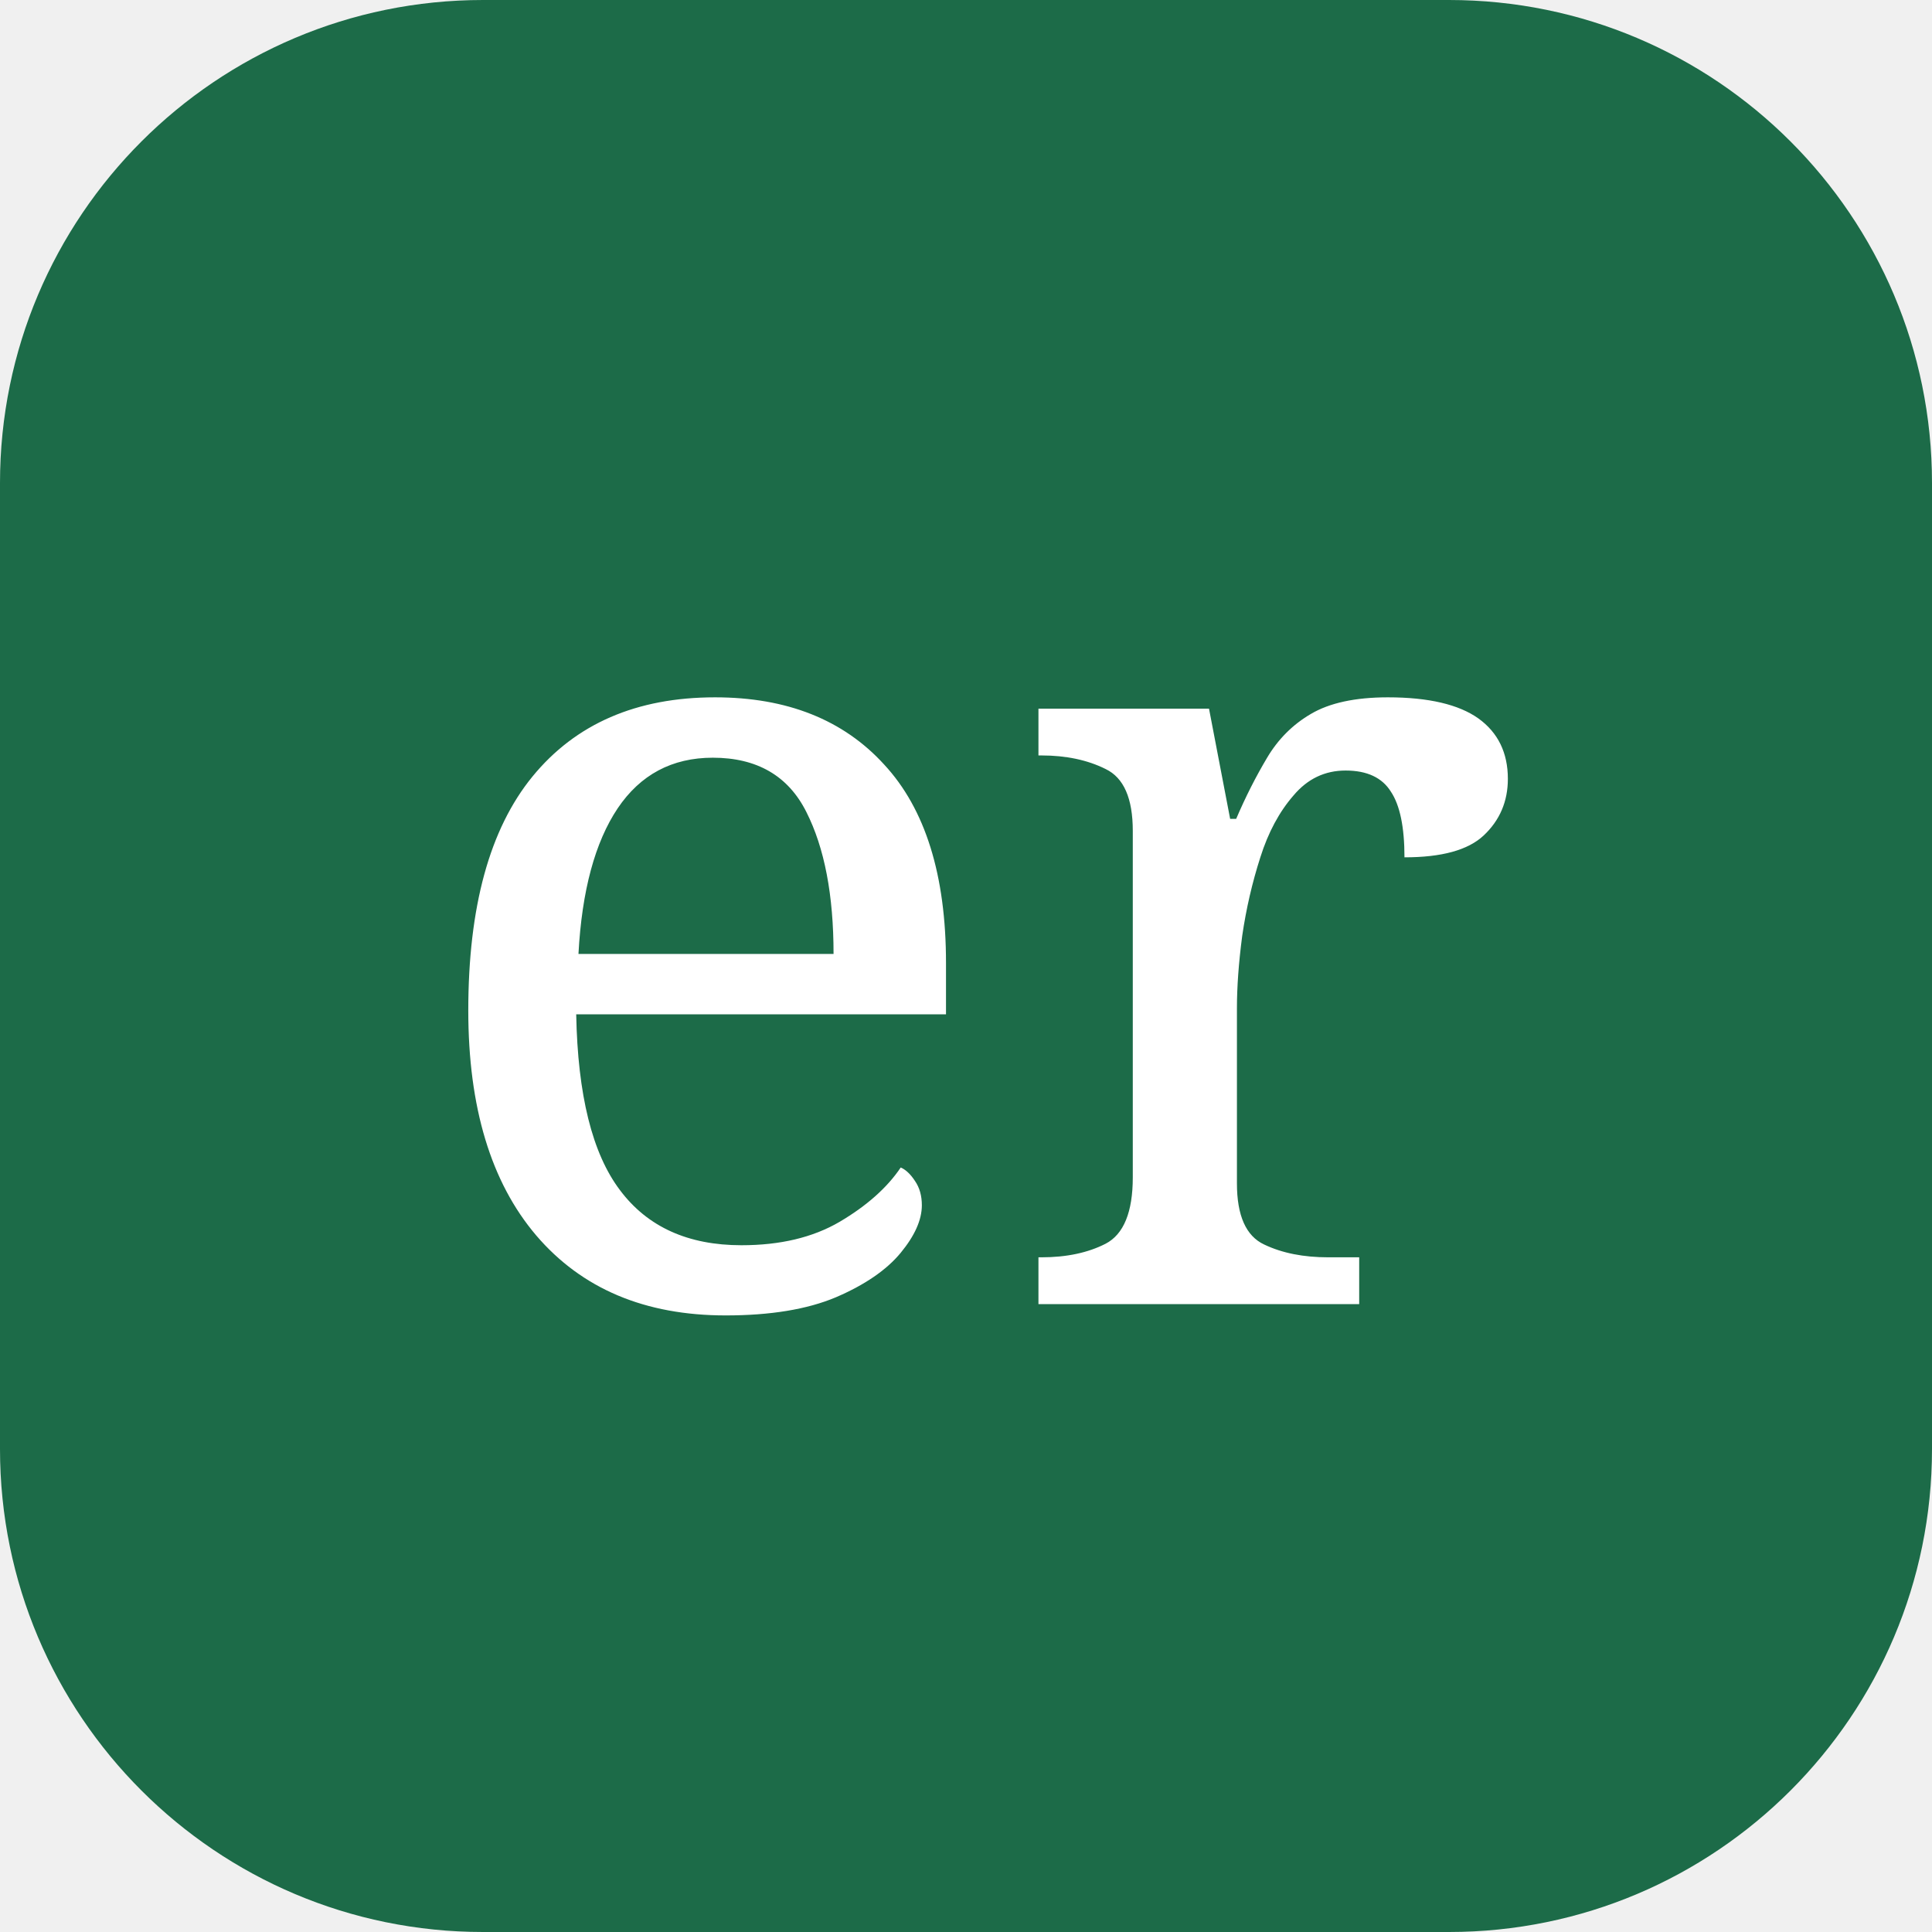
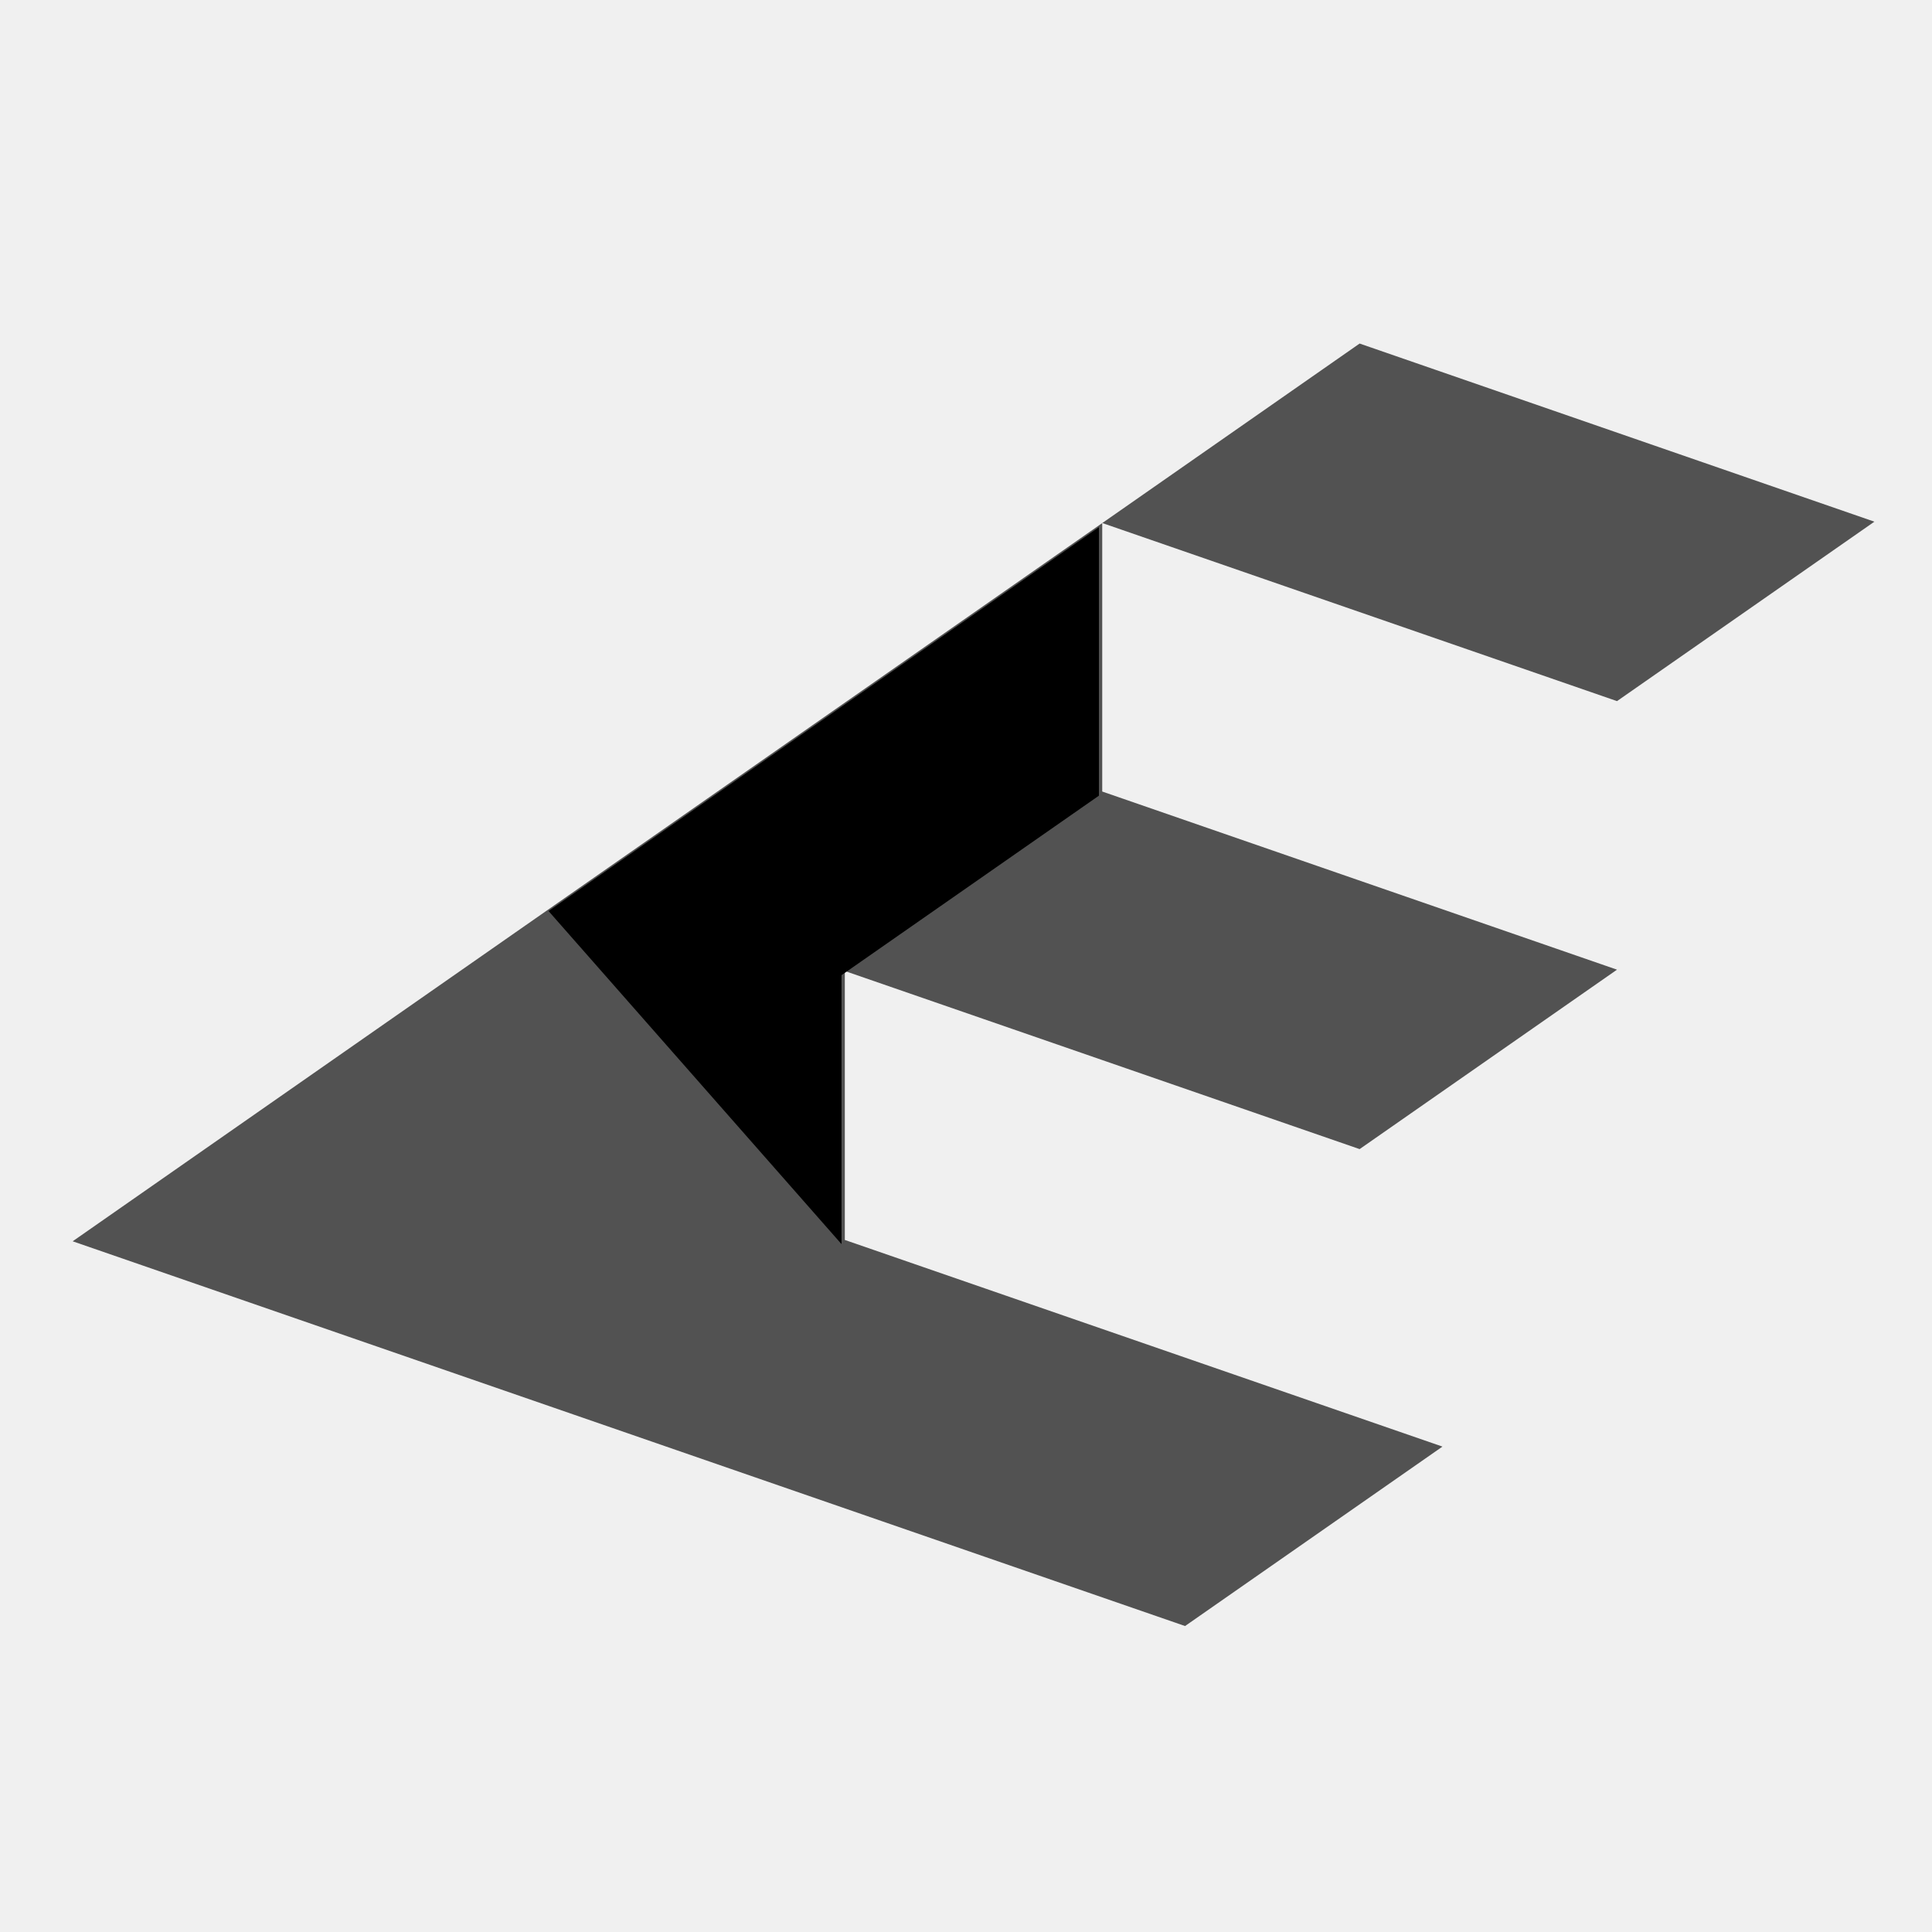
- <svg xmlns="http://www.w3.org/2000/svg" viewBox="0 0 40 40">
-   <rect width="40" height="40" rx="10" fill="#1c6b48" />
-   <text x="20" y="27" text-anchor="middle" fill="white" font-family="Georgia,serif" font-size="23">er</text>
+ <svg xmlns="http://www.w3.org/2000/svg" viewBox="0 0 49 49" width="48" height="48" role="img" aria-labelledby="title">
+   <style>
+     :root {
+       color-scheme: light dark;
+     }
+ 
+     .body {
+       fill: #525252;
+     }
+ 
+     .shadow {
+       fill: #000000;
+     }
+ 
+     @media (prefers-color-scheme: dark) {
+       .body {
+         fill: #f9fafb;
+       }
+ 
+       .shadow {
+         fill: #6b7280;
+       }
+     }
+   </style>
+   <path class="body" d="M47.539 13.231L34.483 8.713L1.843 31.482L30.056 41.24L36.584 36.689L21.427 31.448V24.627L34.483 29.144L41.011 24.593L27.955 20.075V13.265L41.011 17.782L47.539 13.231Z" />
+   <path class="shadow" d="M13.912 23.106L21.343 31.554V24.732L27.871 20.18V13.37L13.912 23.106Z" />
</svg>
